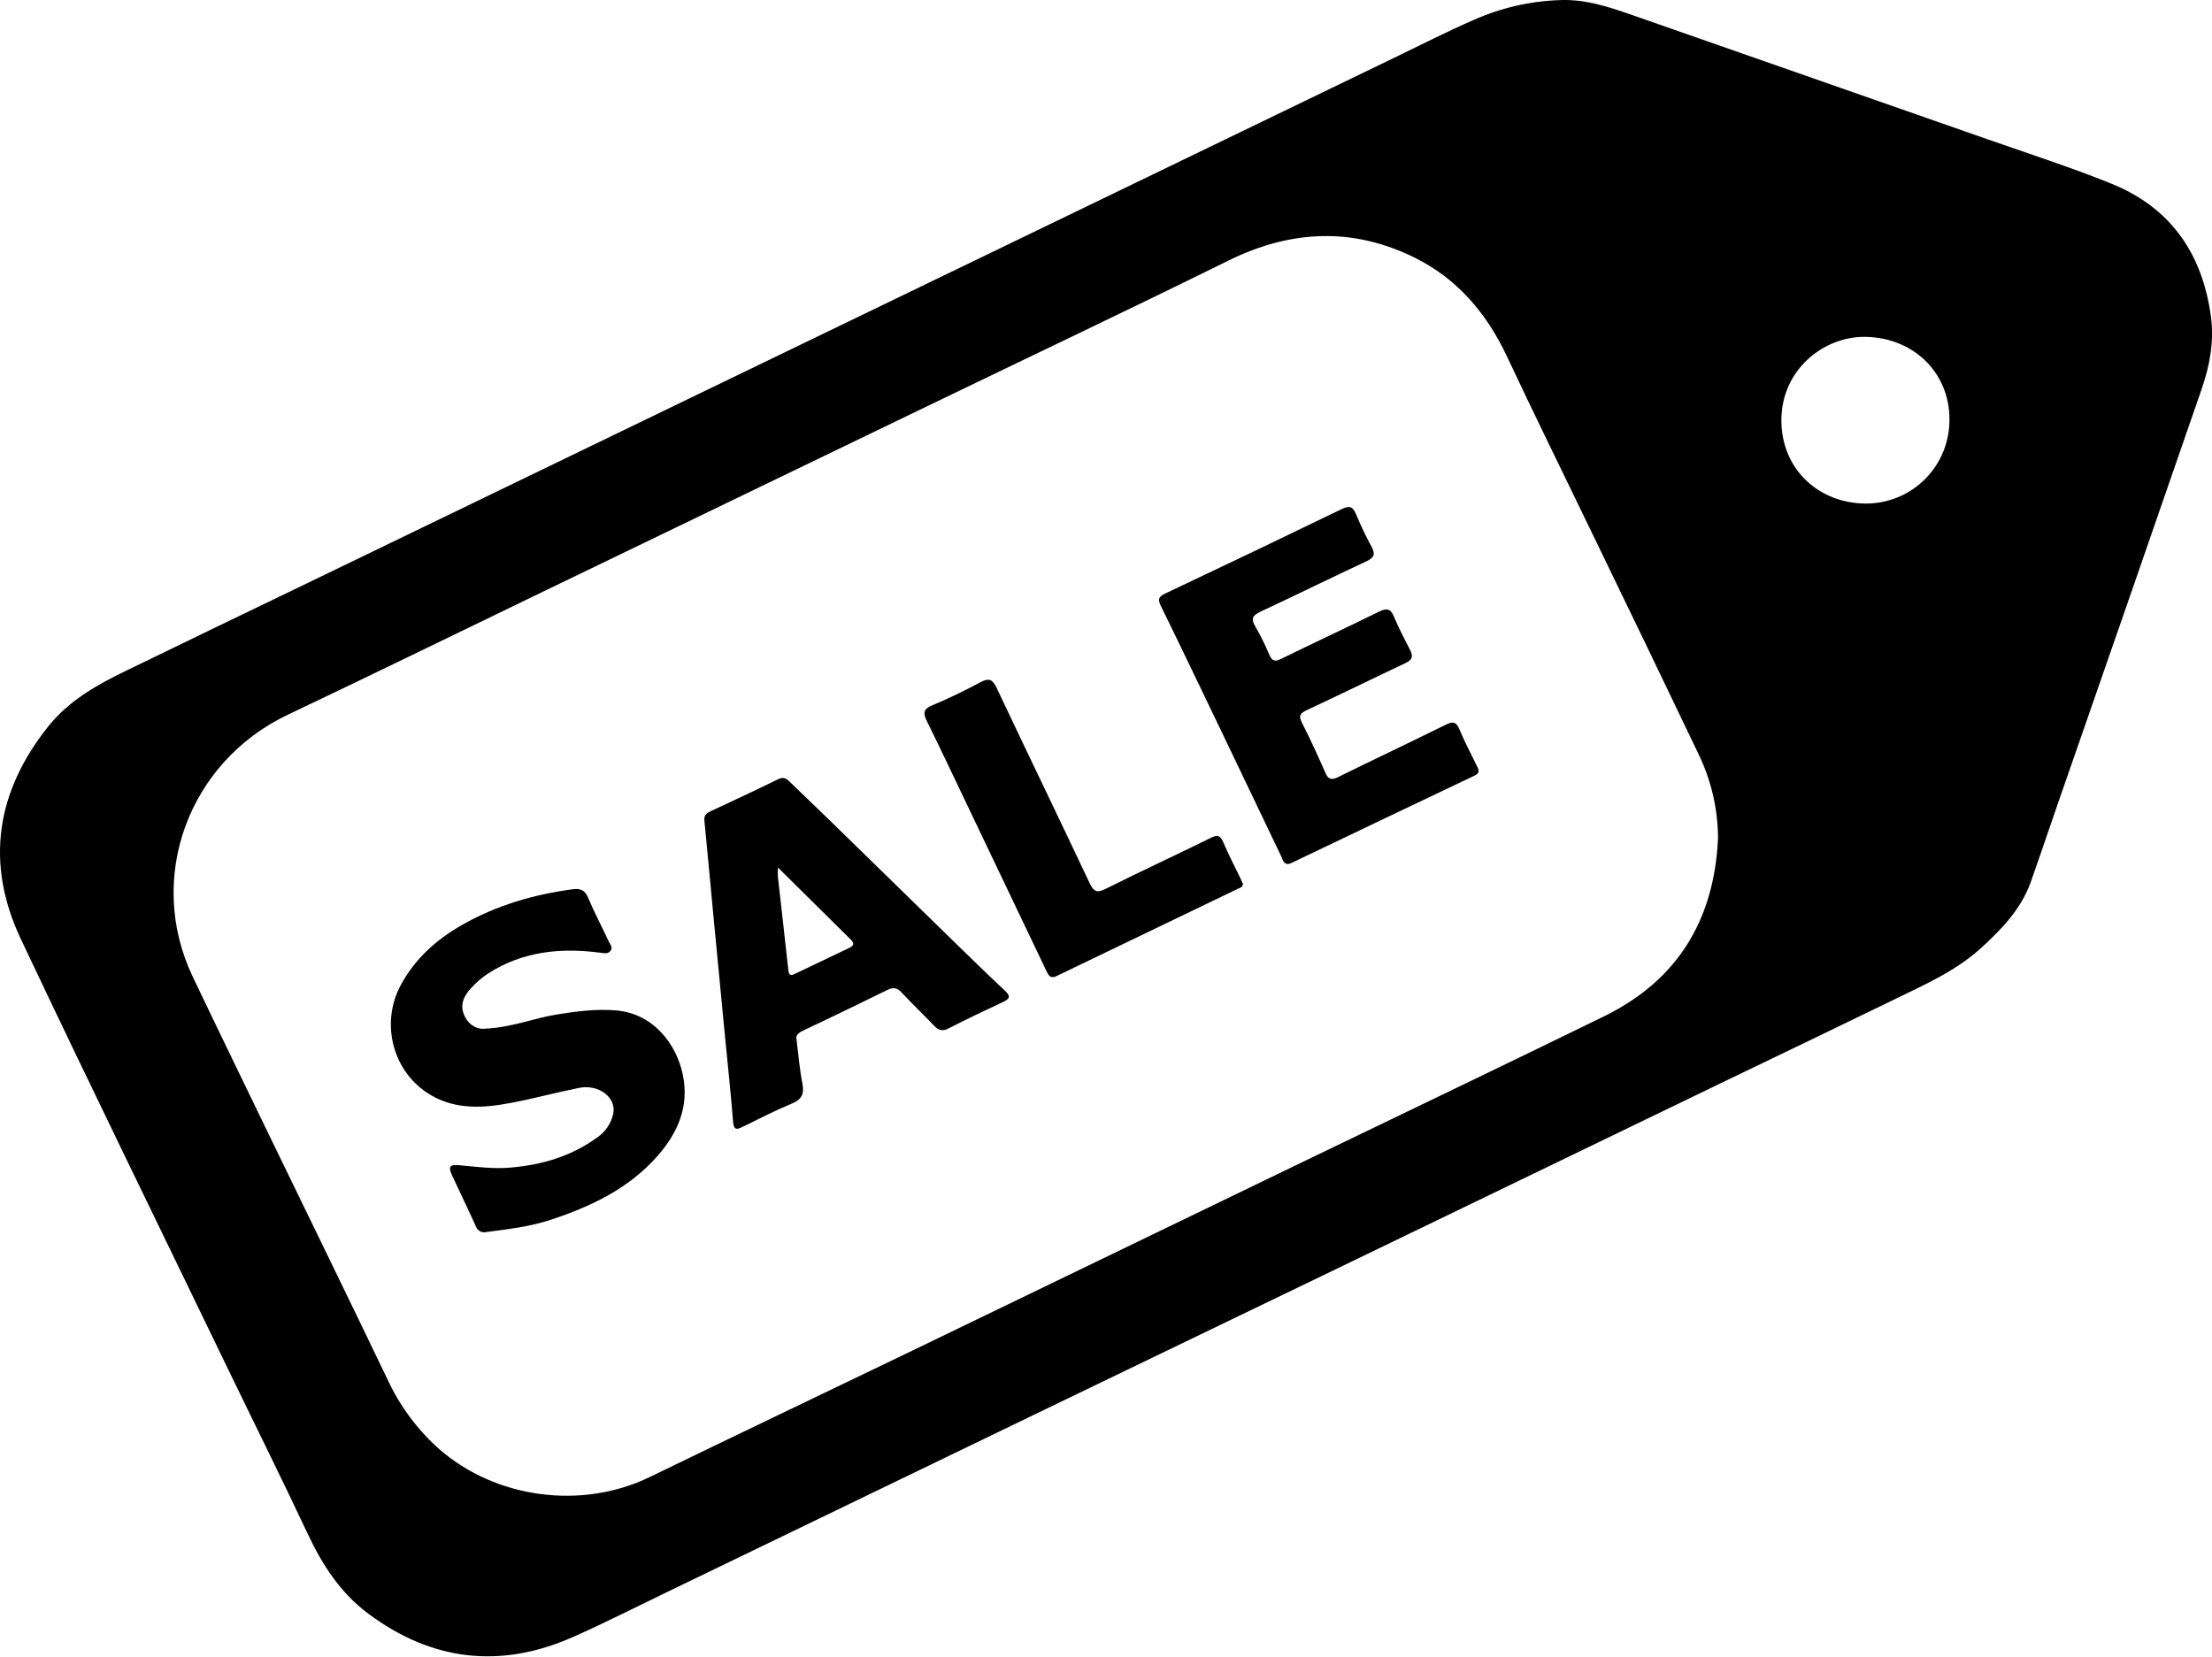
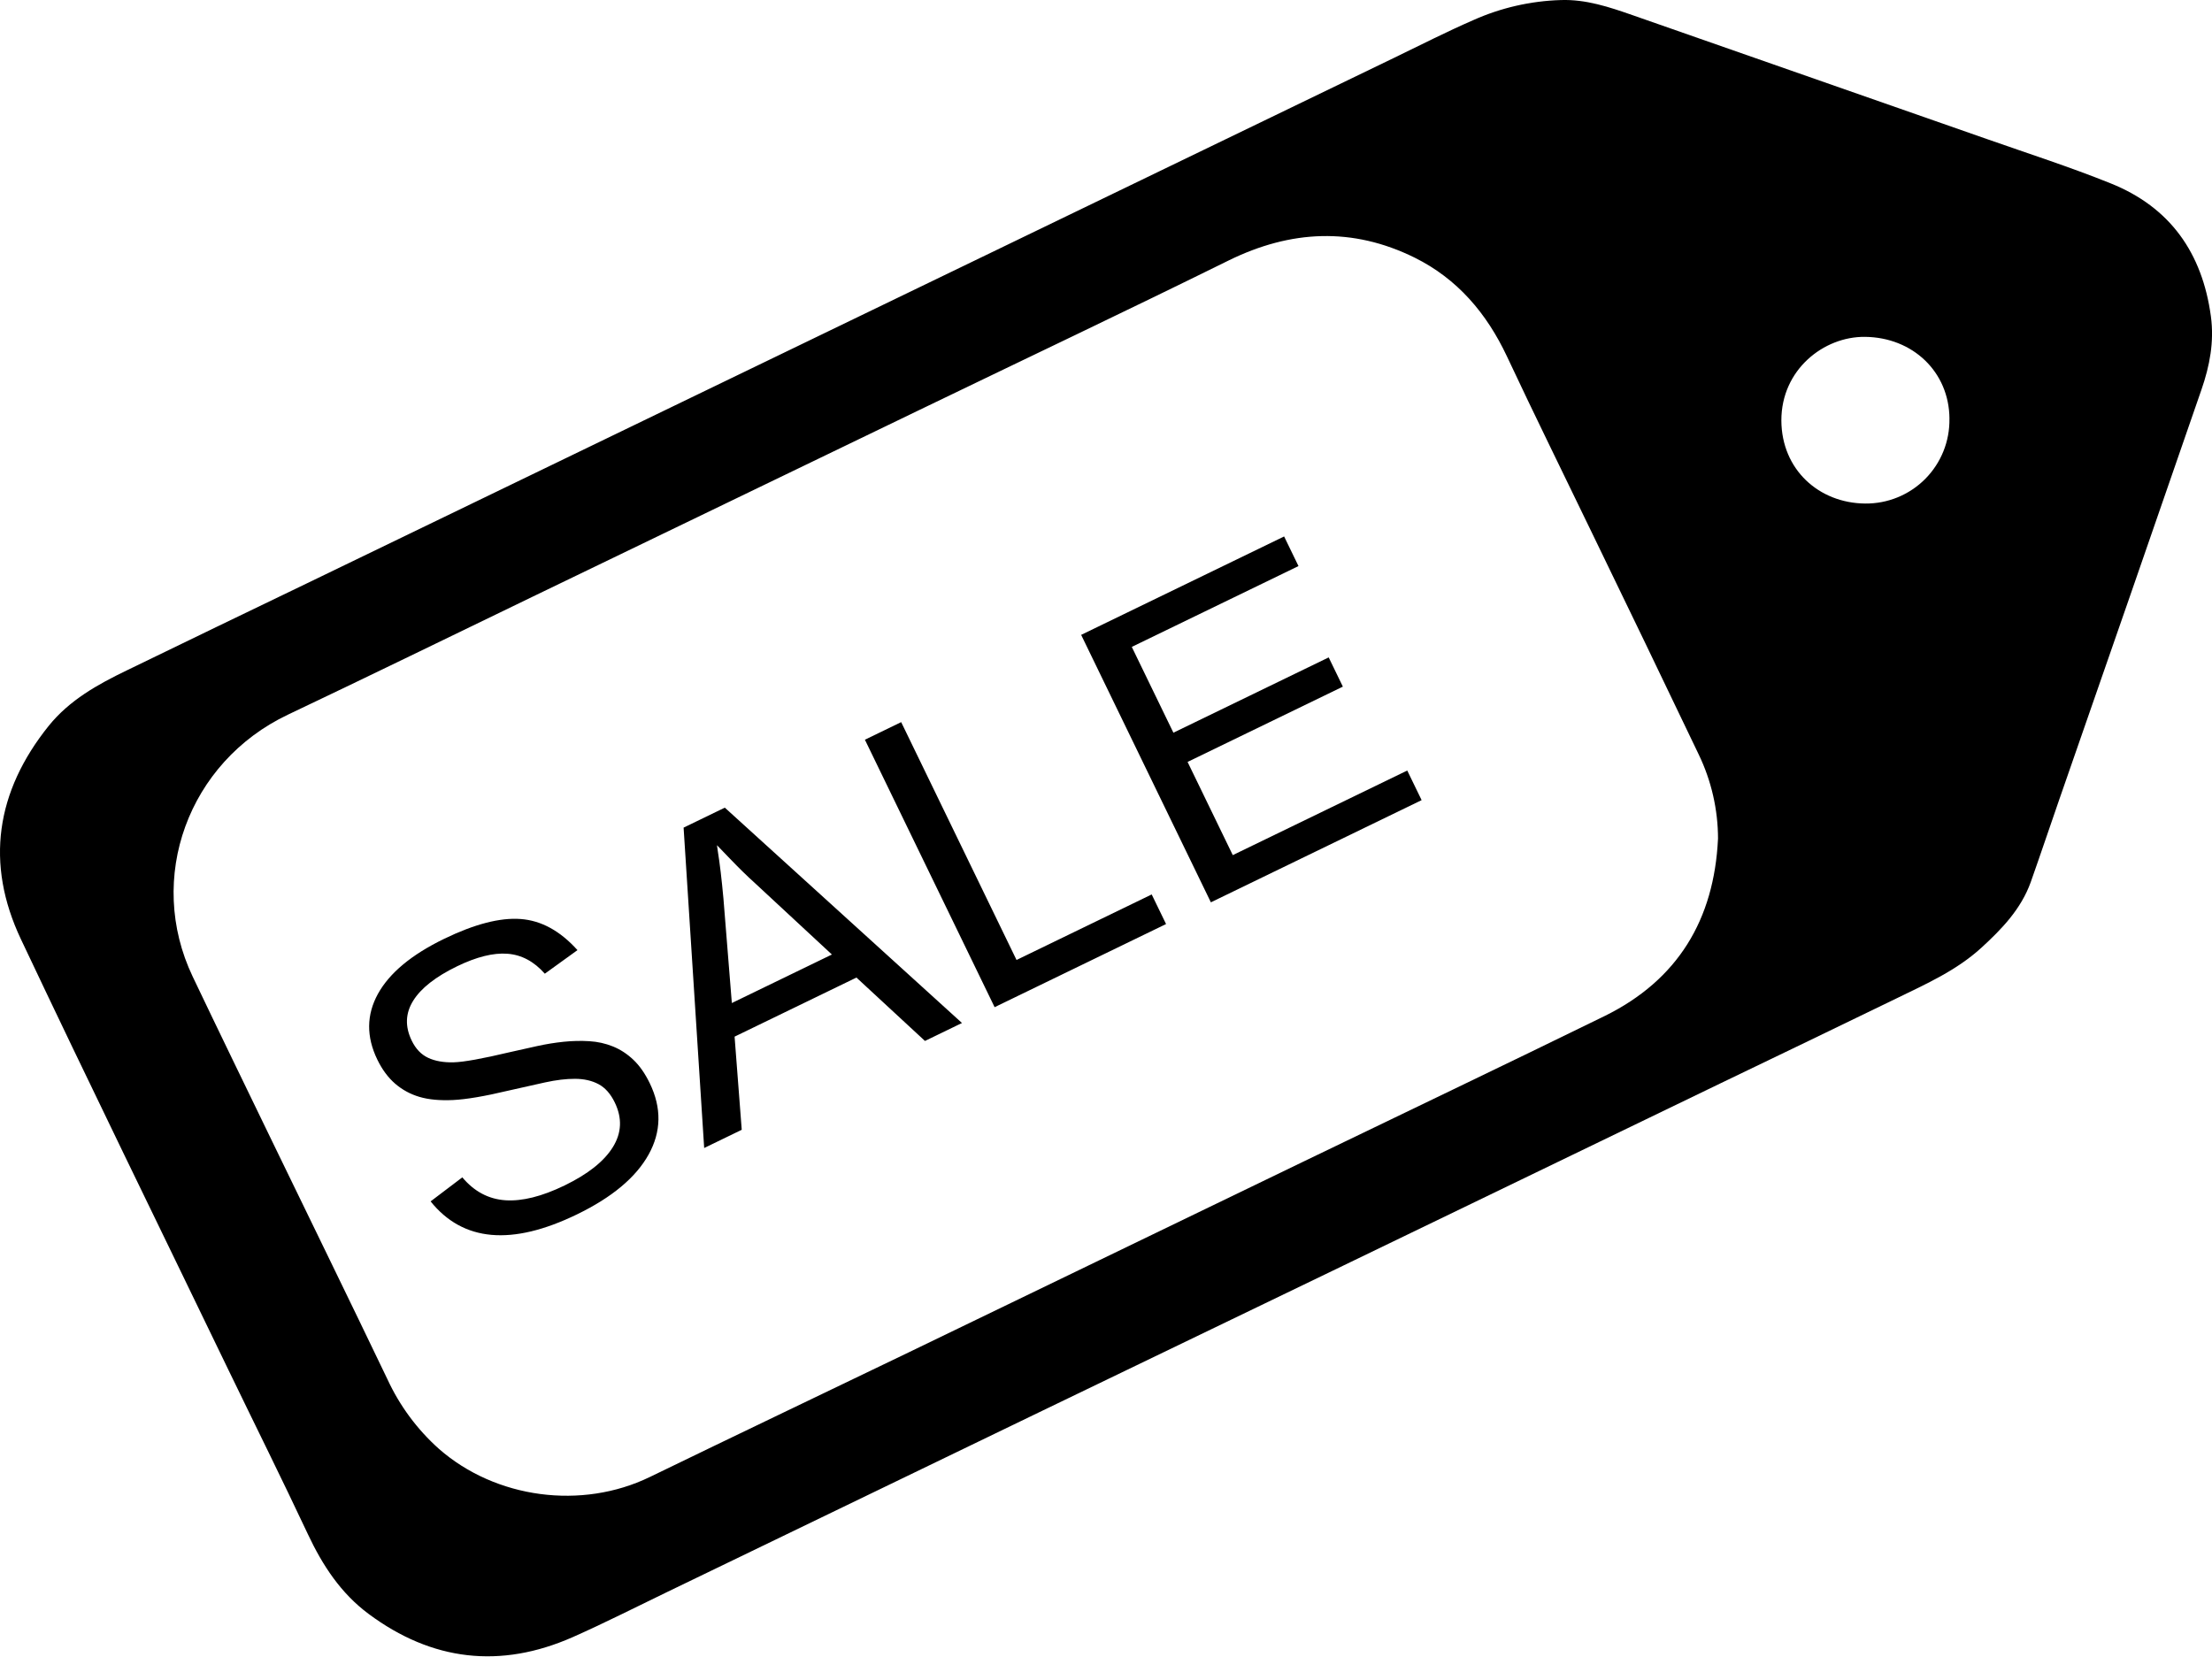
- <svg xmlns="http://www.w3.org/2000/svg" viewBox="0 0 799.05 598.4">
+ <svg xmlns="http://www.w3.org/2000/svg" id="6786bf3a-41e8-4c30-acd4-e5092e224f10" data-name="Layer 1" viewBox="0 0 799.05 598.4">
  <path d="M564.77.56C573.87.25,582.25,3.08,590.64,6q64,22.41,128,44.76c14.92,5.24,30,10.09,44.69,16,21.56,8.62,33.16,25.17,36.27,48.07,1.24,9.2-.44,17.92-3.4,26.46q-25.61,74.13-51.4,148.18c-3.45,9.93-6.78,19.9-10.29,29.8C731,329,724.1,336.17,716.63,343c-9,8.2-19.86,13-30.57,18.23q-31.63,15.35-63.32,30.56-68.28,33-136.57,66-55,26.53-109.88,53l-134.51,65c-11.3,5.45-22.49,11.15-33.94,16.22-26.14,11.53-50.84,8.64-73.75-8.4-10-7.43-16.61-17.5-21.88-28.71-9.37-19.95-19.2-39.69-28.8-59.55-25-51.79-50.32-103.46-74.89-155.46-13-27.45-9-53.4,10-77.08,7.56-9.37,17.73-15,28.25-20.08q32.3-15.69,64.68-31.26l141.33-68.34q56.61-27.38,113.28-54.75,69.29-33.49,138.59-67c9.47-4.58,18.85-9.37,28.48-13.56A83.49,83.49,0,0,1,564.77.56Zm56.79,303.06a70.33,70.33,0,0,0-7-30.55q-19.09-39.94-38.42-79.77c-10.29-21.34-20.79-42.59-30.83-64-7.32-15.56-17.87-28-33.32-35.67-22.46-11.1-44.77-10-67.18,1-36.47,18-73.22,35.42-109.82,53.1Q264.24,181.84,193.59,216c-29.54,14.27-59,28.67-88.66,42.75-36,17.12-51.33,59.08-34.36,94.65,9.49,19.9,19.13,39.73,28.73,59.56,13.87,28.62,27.85,57.18,41.59,85.85A76.84,76.84,0,0,0,159.52,524c20.53,18,51.61,22.07,76.14,10.17,31.13-15.11,62.31-30,93.46-45q71.18-34.37,142.35-68.81c36.38-17.58,72.87-35,109.14-52.75C607.1,354.56,620.15,332.73,621.55,303.62Zm83.6-151.82c-.1-16.88-13.23-29.39-30.53-29.56-14.86-.16-30.22,11.84-30.19,30.22.08,17.75,13.56,29.84,30.25,30A30.12,30.12,0,0,0,705.15,151.8Z" transform="translate(-0.95 -0.54)" fill-rule="evenodd" />
-   <path d="M176.4,372.18c9.64-.51,17.46-3.8,25.68-5.12,7.1-1.14,14.14-2.09,21.47-1.47,13.07,1.1,21.71,11.72,24.09,23.38,2.3,11.25-1.78,20.7-9,29-10.33,11.86-24,18.37-38.58,23.21-7.59,2.52-15.52,3.46-23.42,4.47a3.15,3.15,0,0,1-3.82-2.13c-2.76-6.11-5.72-12.15-8.53-18.25-1.5-3.26-1-4.09,2.72-3.74,6.16.57,12.26,1.39,18.49.83,11.3-1,21.85-4.07,31.13-10.84a14,14,0,0,0,5.85-8.62c1.17-5.88-5.25-10.75-12.38-9.32-8.17,1.64-16.25,3.83-24.42,5.39-9.94,1.91-20,2.6-29.17-2.83-13.66-8.05-18.32-25.82-10.75-39.78,5.12-9.45,12.73-16.28,21.91-21.55,12.48-7.15,26-11.11,40.19-13,2.74-.37,4.39.31,5.55,3.08,2.25,5.36,5,10.52,7.45,15.79.5,1.07,1.64,2.22.55,3.48-.95,1.07-2.17.77-3.5.6-14.29-1.9-28-.58-40.54,7.43a31.39,31.39,0,0,0-6.32,5.41c-2.65,2.88-4.13,6.17-2.27,10C170.54,371.25,173.67,372.56,176.4,372.18Z" transform="translate(-0.95 -0.54)" fill-rule="evenodd" />
-   <path d="M288.66,375.9c.73,5.8,1.13,11,2.14,16.06.71,3.71-.14,5.77-3.8,7.28-5.94,2.46-11.72,5.42-17.5,8.28-2.19,1.07-3.47,1.63-3.75-1.81-.76-9.95-1.86-19.87-2.82-29.82q-2.19-22.44-4.31-44.91c-1.07-11.32-2.11-22.66-3.22-34-.2-1.93.78-2.67,2.29-3.37,8.14-3.8,16.28-7.6,24.37-11.56,1.94-.95,3-.23,4.23,1,4.81,4.69,9.7,9.29,14.52,14q23.4,22.81,46.78,45.68c5.45,5.29,10.87,10.6,16.44,15.78,2,1.92,1.75,2.84-.68,4-6.66,3.1-13.29,6.27-19.81,9.61-2.28,1.16-3.68.6-5.27-1.09-3.84-4.05-7.88-7.9-11.71-12-1.57-1.66-2.93-1.87-5-.87q-15.32,7.55-30.78,14.86C289.14,373.84,288.38,374.77,288.66,375.9Zm-6.72-62c0,1.57-.06,2.42,0,3.25,1.26,11.31,2.56,22.61,3.79,33.92.27,2.55,1.58,1.69,2.86,1.07,6.27-3,12.56-6,18.84-9,1.76-.82,2.47-1.57.75-3.24C299.63,331.48,291.11,323,281.94,313.93Z" transform="translate(-0.95 -0.54)" fill-rule="evenodd" />
-   <path d="M466.35,312.71c-1.89,0-2-1.66-2.58-2.8q-10.69-22.26-21.32-44.55c-7.36-15.31-14.67-30.62-22.14-45.86-1.12-2.32-1-3.31,1.48-4.49q31.95-15.09,63.75-30.51c2.91-1.4,4.11-1,5.29,1.91a127.36,127.36,0,0,0,5.57,11.65c1.33,2.53,1.13,3.87-1.72,5.2-12.86,6-25.59,12.29-38.42,18.28-2.86,1.33-3.5,2.55-1.85,5.33a87.9,87.9,0,0,1,5.06,10.22c1,2.32,2.06,2.57,4.3,1.47,11.71-5.74,23.56-11.24,35.26-17,2.72-1.34,4.21-1.28,5.47,1.78,1.71,4.09,3.75,8,5.81,12,1.2,2.31.84,3.58-1.59,4.73-11.94,5.63-23.74,11.46-35.67,17-2.49,1.17-3.1,2.06-1.74,4.69,3,5.85,5.72,11.86,8.38,17.89,1,2.4,2.11,2.87,4.54,1.68,12.95-6.39,26-12.54,38.94-18.95,2.62-1.3,3.84-1.11,5,1.7,1.9,4.55,4.19,8.94,6.38,13.37.74,1.47.89,2.43-.9,3.29q-33.14,15.74-66.19,31.58A9.92,9.92,0,0,1,466.35,312.71Z" transform="translate(-0.95 -0.54)" fill-rule="evenodd" />
-   <path d="M449.95,319.91c-.1,1.24-1.13,1.4-1.87,1.75q-32.68,15.74-65.37,31.47c-2.16,1.05-2.87.06-3.69-1.64q-13.87-29.15-27.81-58.27C346.08,282.47,341,271.7,335.74,261c-1.4-2.87-1.26-4.32,2-5.66,5.83-2.44,11.56-5.19,17.13-8.19,3.13-1.71,4.56-1.41,6.15,2,11.07,23.48,22.4,46.82,33.47,70.3,1.55,3.31,2.73,3.82,6,2.15,12.55-6.3,25.33-12.16,37.92-18.39,2.51-1.24,3.42-.72,4.43,1.64,1.9,4.42,4.11,8.7,6.19,13C449.35,318.6,449.67,319.3,449.95,319.91Z" transform="translate(-0.95 -0.54)" fill-rule="evenodd" />
+   <text transform="translate(160.41 460.32) rotate(-25.87)" font-size="156.1" font-family="Arial-Black, Arial">SALE</text>
</svg>
